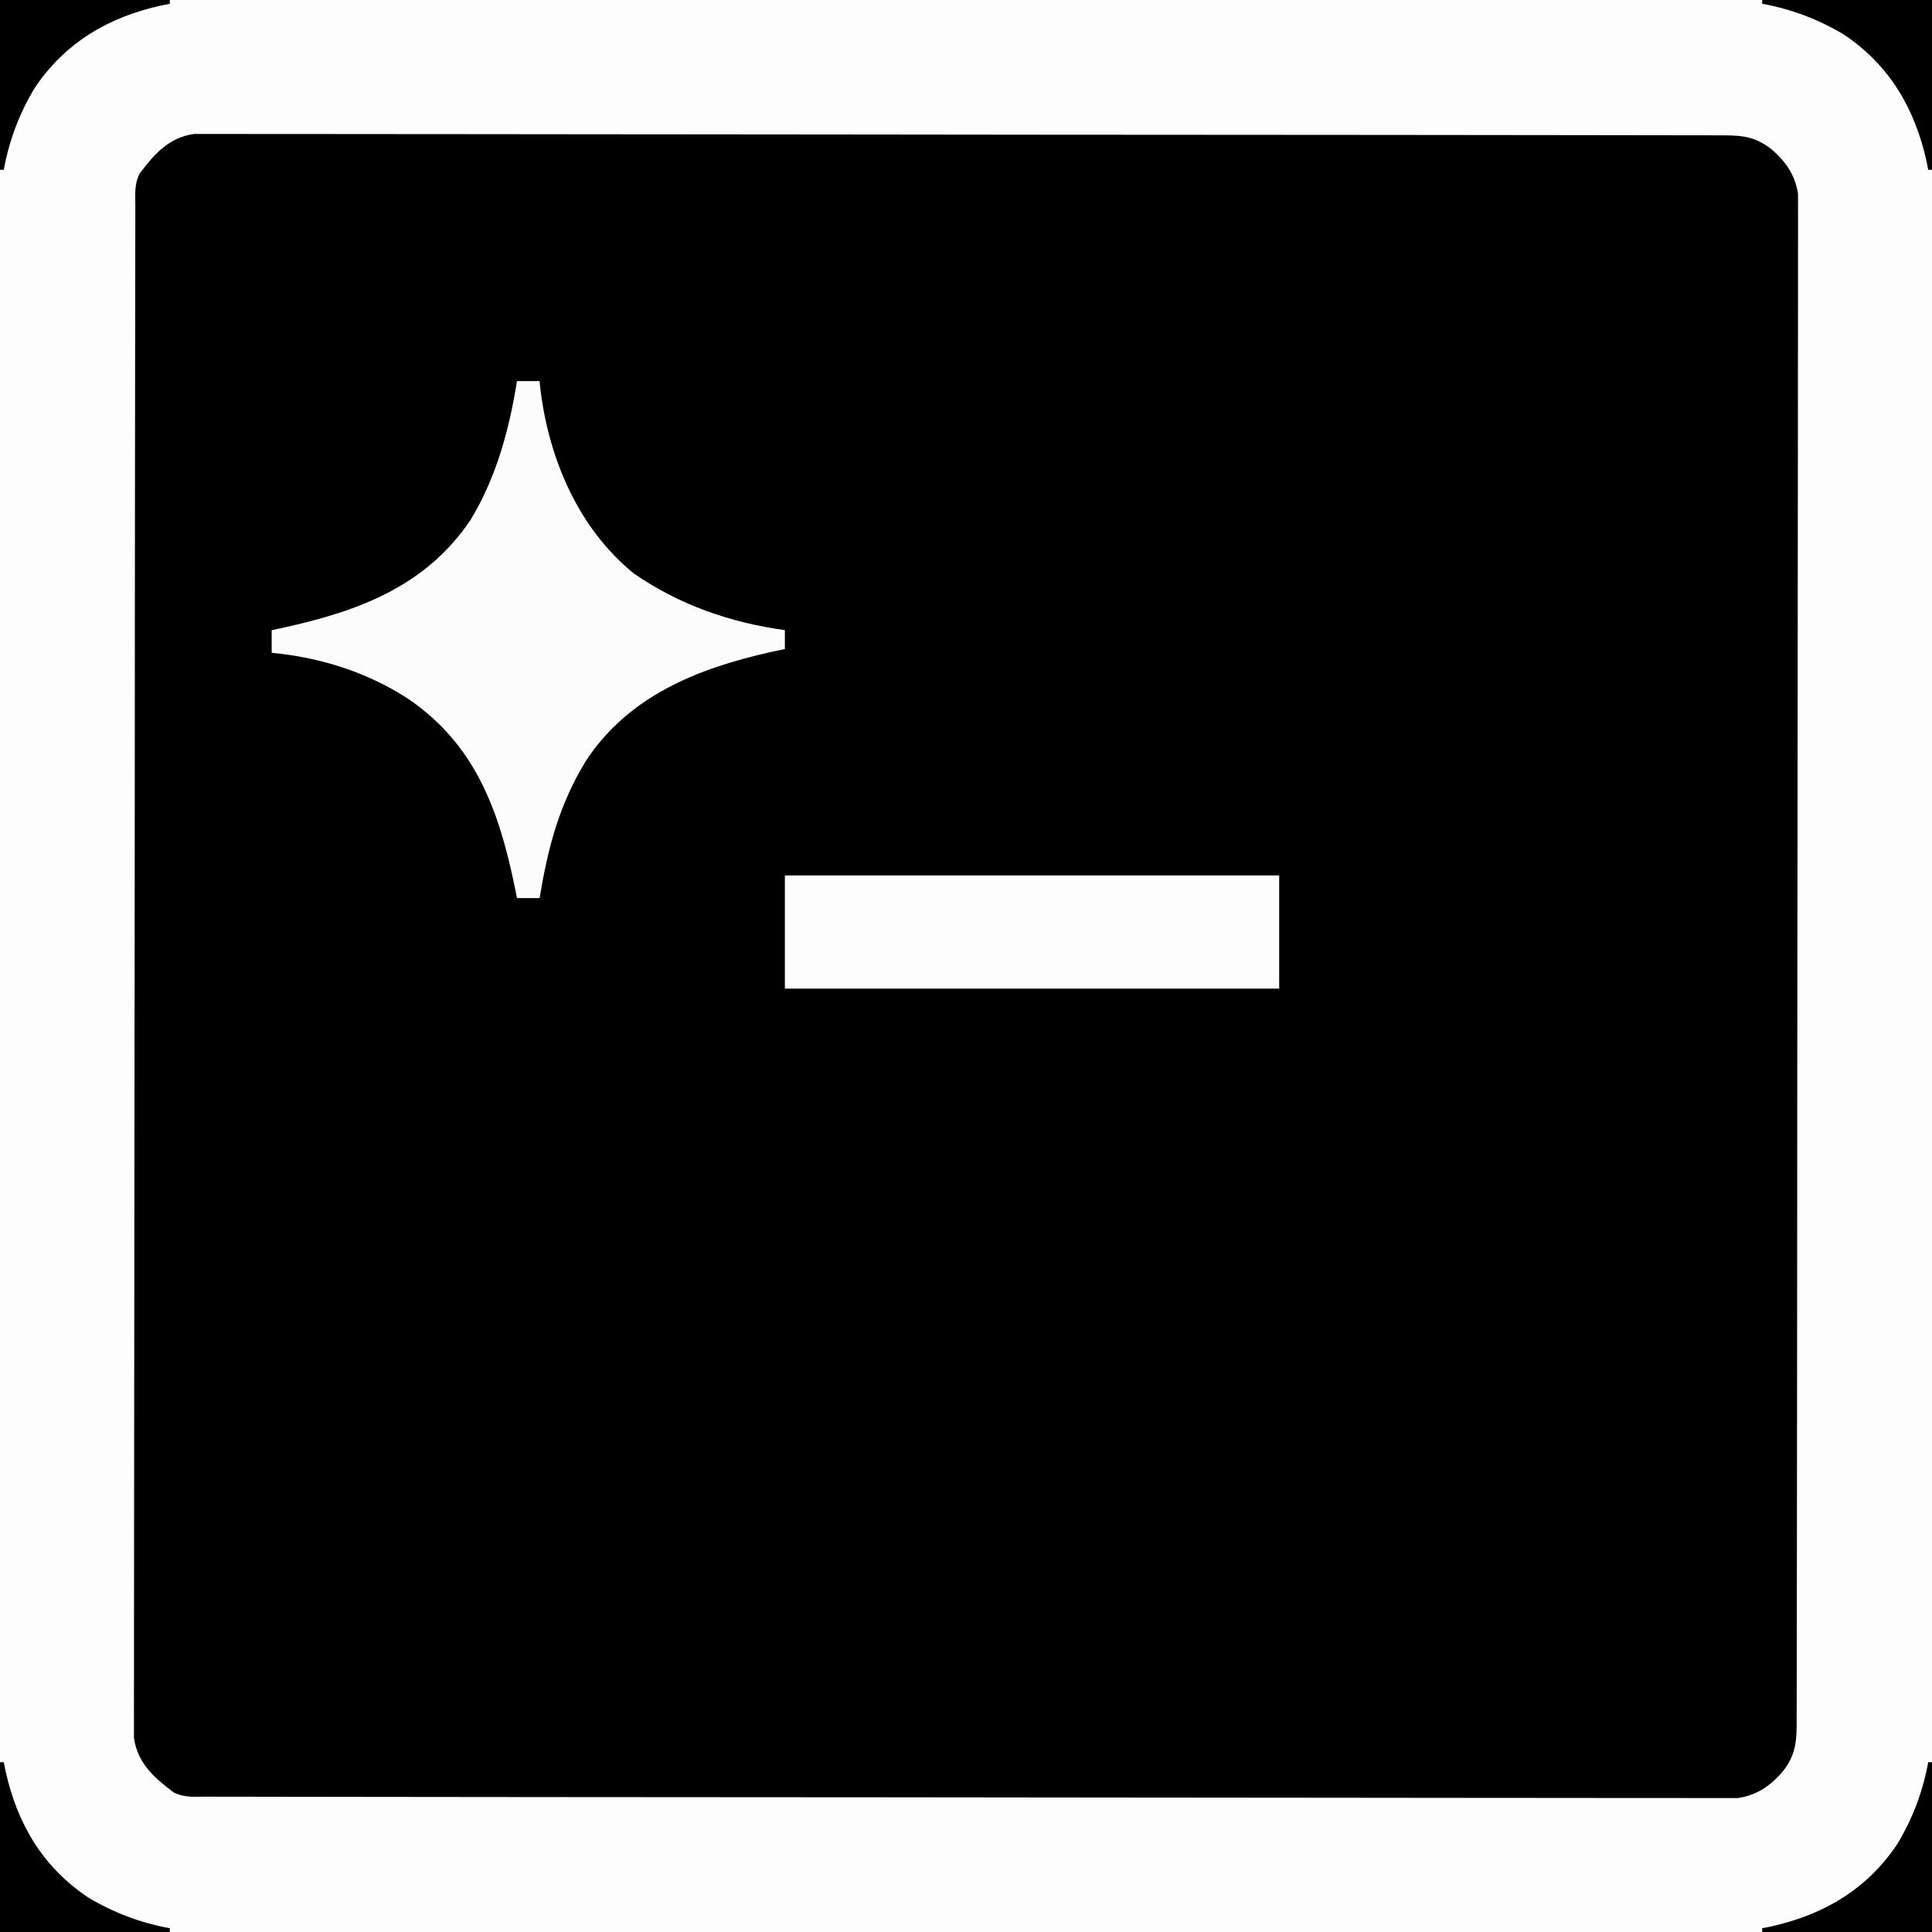
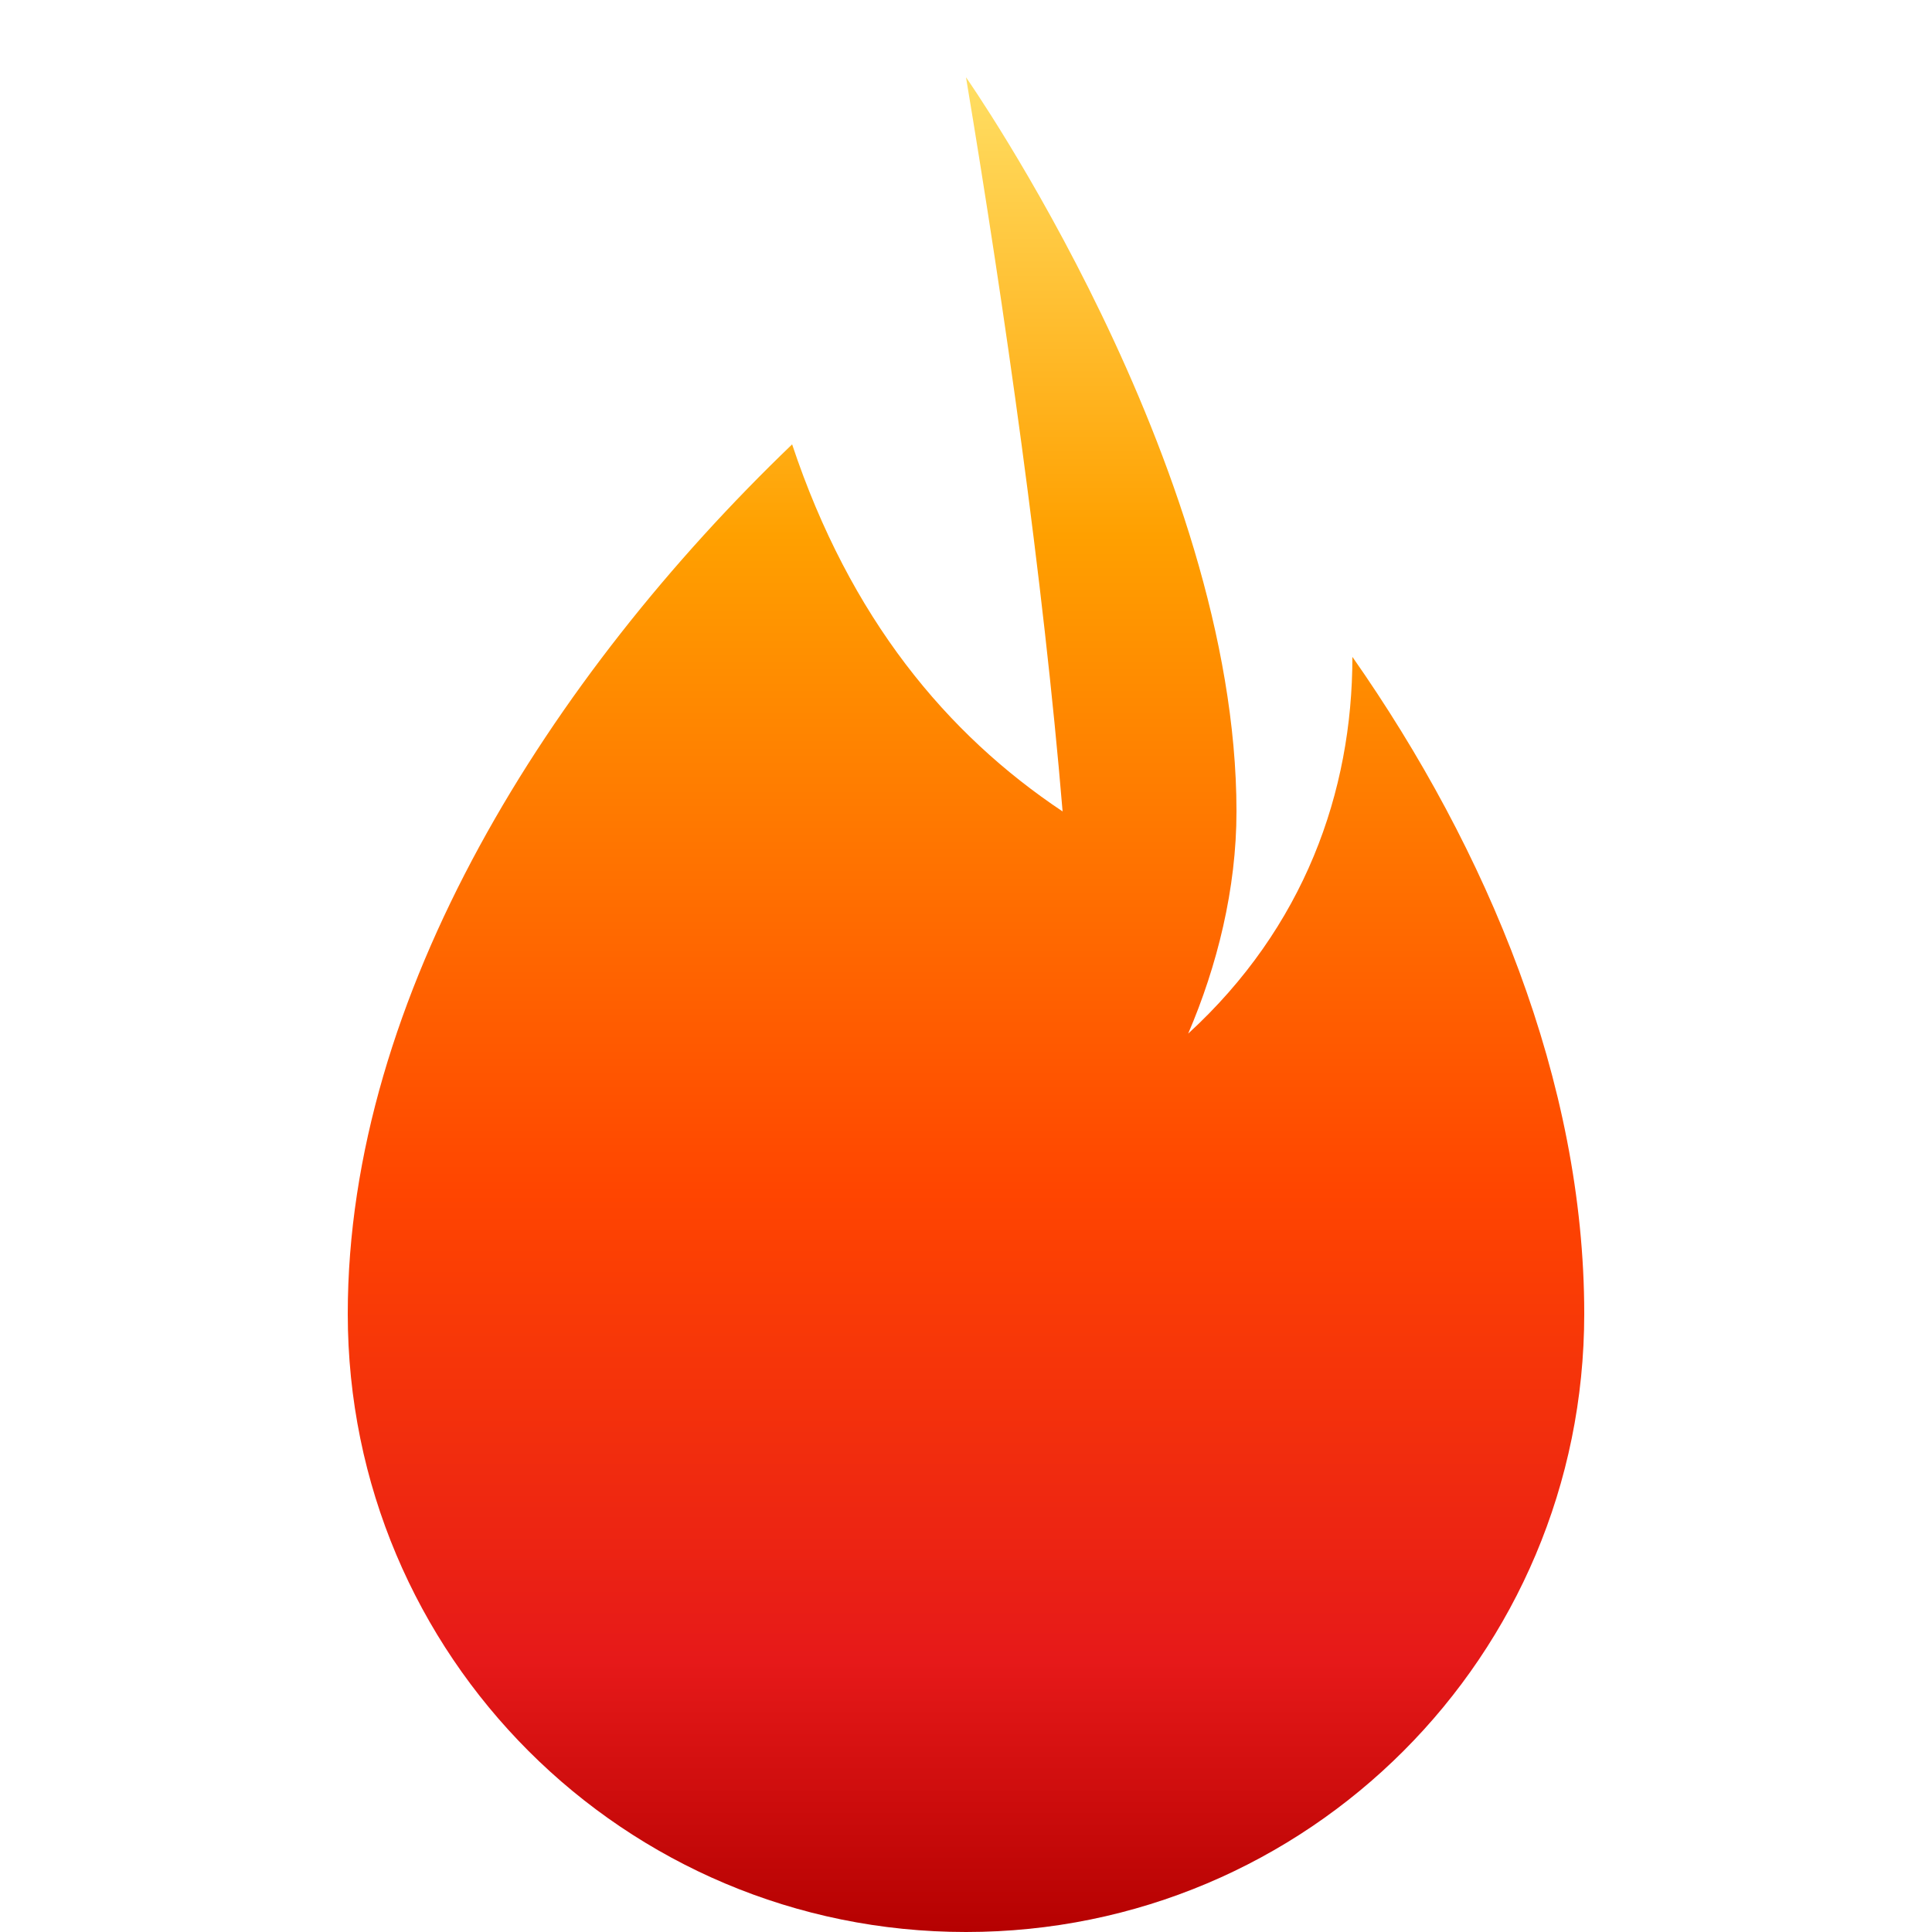
- <svg xmlns="http://www.w3.org/2000/svg" version="1.1" width="512" height="512">
-   <path d="M0 0 C168.96 0 337.92 0 512 0 C512 168.96 512 337.92 512 512 C343.04 512 174.08 512 0 512 C0 343.04 0 174.08 0 0 Z " fill="#000000" transform="translate(0,0)" />
-   <path d="M0 0 C168.96 0 337.92 0 512 0 C512 168.96 512 337.92 512 512 C343.04 512 174.08 512 0 512 C0 343.04 0 174.08 0 0 Z M37 46 C35.542 48.916 35.87 51.468 35.866 54.726 C35.863 55.429 35.861 56.132 35.859 56.856 C35.852 59.235 35.852 61.614 35.853 63.993 C35.85 65.706 35.846 67.42 35.842 69.133 C35.832 73.86 35.828 78.587 35.825 83.314 C35.821 88.405 35.812 93.496 35.803 98.586 C35.783 110.89 35.773 123.193 35.764 135.496 C35.76 141.286 35.755 147.075 35.749 152.864 C35.732 172.1 35.718 191.336 35.711 210.572 C35.709 215.567 35.707 220.561 35.705 225.556 C35.704 226.797 35.704 228.038 35.703 229.317 C35.695 249.437 35.67 269.557 35.637 289.676 C35.604 310.317 35.586 330.958 35.583 351.599 C35.581 363.195 35.572 374.79 35.547 386.385 C35.525 396.258 35.517 406.131 35.526 416.005 C35.531 421.044 35.529 426.084 35.51 431.124 C35.492 435.735 35.493 440.346 35.509 444.958 C35.511 446.628 35.507 448.299 35.495 449.969 C35.48 452.237 35.489 454.503 35.505 456.77 C35.504 458.031 35.503 459.291 35.502 460.59 C36.491 467.36 40.84 471.074 46 475 C48.916 476.458 51.468 476.13 54.726 476.134 C55.78 476.138 55.78 476.138 56.856 476.141 C59.235 476.148 61.614 476.148 63.993 476.147 C65.706 476.15 67.42 476.154 69.133 476.158 C73.86 476.168 78.587 476.172 83.314 476.175 C88.405 476.179 93.496 476.188 98.586 476.197 C110.89 476.217 123.193 476.227 135.496 476.236 C141.286 476.24 147.075 476.245 152.864 476.251 C172.1 476.268 191.336 476.282 210.572 476.289 C215.567 476.291 220.561 476.293 225.556 476.295 C227.418 476.296 227.418 476.296 229.317 476.297 C249.437 476.305 269.557 476.33 289.676 476.363 C310.317 476.396 330.958 476.414 351.599 476.417 C363.195 476.419 374.79 476.428 386.385 476.453 C396.258 476.475 406.131 476.483 416.005 476.474 C421.044 476.469 426.084 476.471 431.124 476.49 C435.735 476.508 440.346 476.507 444.958 476.491 C446.628 476.489 448.299 476.493 449.969 476.505 C452.237 476.52 454.503 476.511 456.77 476.495 C458.031 476.496 459.291 476.497 460.59 476.498 C465.743 475.745 469.553 473.011 472.812 469 C476.218 464.33 476.126 460.786 476.134 455.059 C476.137 454.357 476.139 453.655 476.141 452.932 C476.148 450.569 476.148 448.206 476.147 445.842 C476.15 444.135 476.154 442.429 476.158 440.722 C476.168 436.022 476.172 431.323 476.175 426.623 C476.179 421.558 476.188 416.493 476.197 411.428 C476.217 399.194 476.227 386.96 476.236 374.725 C476.24 368.967 476.245 363.209 476.251 357.451 C476.268 338.316 476.282 319.181 476.289 300.046 C476.291 295.08 476.293 290.114 476.295 285.148 C476.296 283.914 476.296 282.679 476.297 281.408 C476.305 261.398 476.33 241.389 476.363 221.379 C476.396 200.846 476.414 180.314 476.417 159.781 C476.419 148.249 476.428 136.716 476.453 125.183 C476.475 115.365 476.483 105.547 476.474 95.729 C476.469 90.717 476.471 85.706 476.49 80.695 C476.508 76.109 476.507 71.524 476.491 66.938 C476.489 65.277 476.493 63.617 476.505 61.956 C476.52 59.701 476.511 57.448 476.495 55.193 C476.496 53.313 476.496 53.313 476.498 51.395 C475.744 46.251 473.004 42.441 469 39.188 C464.33 35.782 460.786 35.874 455.059 35.866 C454.006 35.862 454.006 35.862 452.932 35.859 C450.569 35.852 448.206 35.852 445.842 35.853 C444.135 35.85 442.429 35.846 440.722 35.842 C436.022 35.832 431.323 35.828 426.623 35.825 C421.558 35.821 416.493 35.812 411.428 35.803 C399.194 35.783 386.96 35.773 374.725 35.764 C368.967 35.76 363.209 35.755 357.451 35.749 C338.316 35.732 319.181 35.718 300.046 35.711 C295.08 35.709 290.114 35.707 285.148 35.705 C283.297 35.704 283.297 35.704 281.408 35.703 C261.398 35.695 241.389 35.67 221.379 35.637 C200.846 35.604 180.314 35.586 159.781 35.583 C148.249 35.581 136.716 35.572 125.183 35.547 C115.365 35.525 105.547 35.517 95.729 35.526 C90.717 35.531 85.706 35.529 80.695 35.51 C76.109 35.492 71.524 35.493 66.938 35.509 C65.277 35.511 63.617 35.507 61.956 35.495 C59.701 35.48 57.448 35.489 55.193 35.505 C53.94 35.504 52.686 35.503 51.395 35.502 C44.635 36.493 40.921 40.847 37 46 Z " fill="#FDFDFD" transform="translate(0,0)" />
-   <path d="M0 0 C1.98 0 3.96 0 6 0 C6.112 1.129 6.112 1.129 6.227 2.281 C8.514 20.758 16.313 39.069 31 51 C43.084 59.324 56.465 63.975 71 66 C71 67.65 71 69.3 71 71 C69.113 71.402 69.113 71.402 67.188 71.812 C47.817 76.159 29.505 83.472 18.219 100.723 C11.132 112.358 8.197 123.735 6 137 C4.02 137 2.04 137 0 137 C-0.17 136.14 -0.34 135.28 -0.516 134.395 C-4.723 113.872 -10.943 96.372 -28.885 84.157 C-39.71 77.117 -52.191 73.208 -65 72 C-65 70.02 -65 68.04 -65 66 C-63.385 65.654 -63.385 65.654 -61.738 65.301 C-41.857 60.917 -24.135 54.33 -12.312 36.812 C-5.485 25.553 -2.054 12.916 0 0 Z " fill="#FCFCFC" transform="translate(137,101)" />
-   <path d="M0 0 C43.23 0 86.46 0 131 0 C131 9.9 131 19.8 131 30 C87.77 30 44.54 30 0 30 C0 20.1 0 10.2 0 0 Z " fill="#FDFDFD" transform="translate(208,232)" />
-   <path d="M0 0 C0.33 0 0.66 0 1 0 C1.147 0.739 1.294 1.477 1.445 2.238 C4.544 16.254 11.255 27.723 23.312 35.812 C30.113 39.889 37.206 42.575 45 44 C45 44.33 45 44.66 45 45 C30.15 45 15.3 45 0 45 C0 30.15 0 15.3 0 0 Z " fill="#000000" transform="translate(0,467)" />
-   <path d="M0 0 C0.33 0 0.66 0 1 0 C1 14.85 1 29.7 1 45 C-13.85 45 -28.7 45 -44 45 C-44 44.67 -44 44.34 -44 44 C-43.261 43.853 -42.523 43.706 -41.762 43.555 C-27.746 40.456 -16.277 33.745 -8.188 21.688 C-4.111 14.887 -1.425 7.794 0 0 Z " fill="#000000" transform="translate(511,467)" />
-   <path d="M0 0 C14.85 0 29.7 0 45 0 C45 14.85 45 29.7 45 45 C44.67 45 44.34 45 44 45 C43.853 44.261 43.706 43.523 43.555 42.762 C40.456 28.746 33.745 17.277 21.688 9.188 C14.887 5.111 7.794 2.425 0 1 C0 0.67 0 0.34 0 0 Z " fill="#000000" transform="translate(467,0)" />
-   <path d="M0 0 C14.85 0 29.7 0 45 0 C45 0.33 45 0.66 45 1 C44.261 1.147 43.523 1.294 42.762 1.445 C28.746 4.544 17.277 11.255 9.188 23.312 C5.111 30.113 2.425 37.206 1 45 C0.67 45 0.34 45 0 45 C0 30.15 0 15.3 0 0 Z " fill="#000000" transform="translate(0,0)" />
+ <svg xmlns="http://www.w3.org/2000/svg" viewBox="0 0 100 100" width="100" height="100">
+   <defs>
+     <linearGradient id="fire" x1="0.5" y1="0" x2="0.5" y2="1">
+       <stop offset="0%" stop-color="#FFE066" />
+       <stop offset="25%" stop-color="#FFA000" />
+       <stop offset="60%" stop-color="#FF4500" />
+       <stop offset="85%" stop-color="#E61919" />
+       <stop offset="100%" stop-color="#B30000" />
+     </linearGradient>
+   </defs>
+   <path d="M 50 4 C 50 4 64 24 64 42 C 64 46 63 50 61.5 53.5 C 67.5 48 70 41 70 34 C 77 44 82 56 82 68 C 82 85.7 67.7 100 50 100 C 32.3 100 18 85.7 18 68 C 18 51.5 28.5 35 41 23 C 44 32 49 38 55 42 C 54 30 52 16 50 4 Z" fill="url(#fire)" />
</svg>
